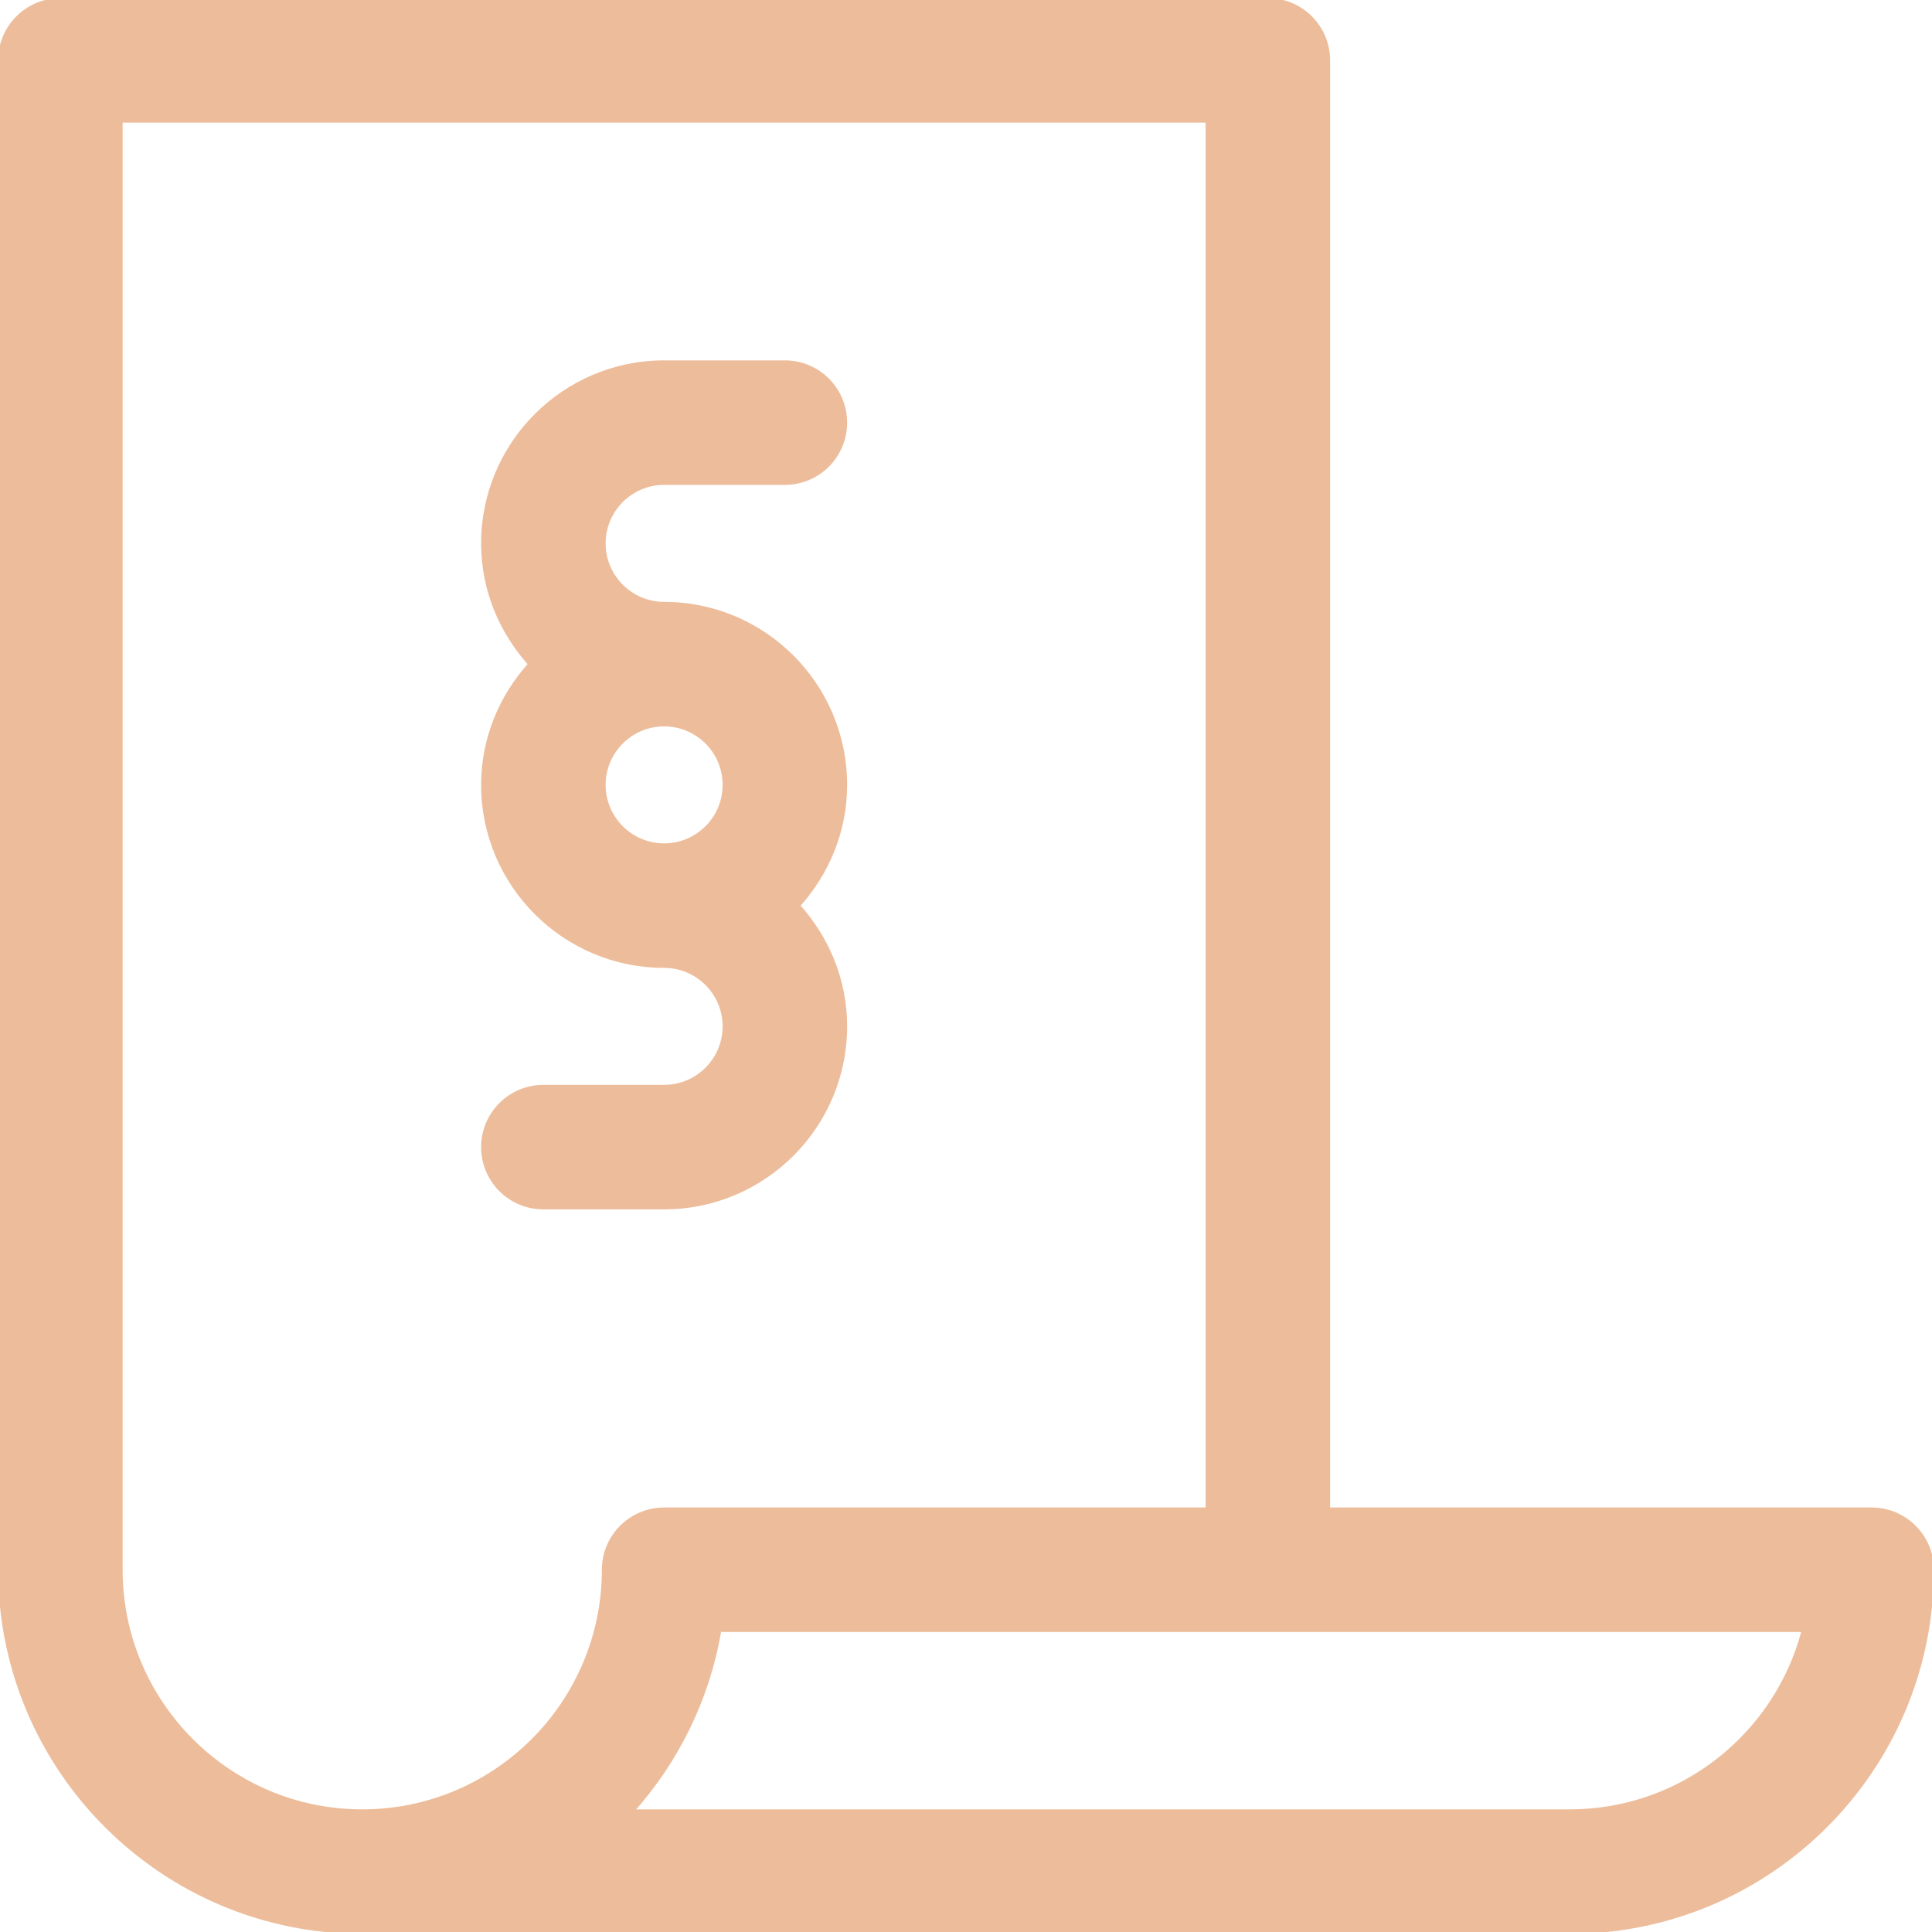
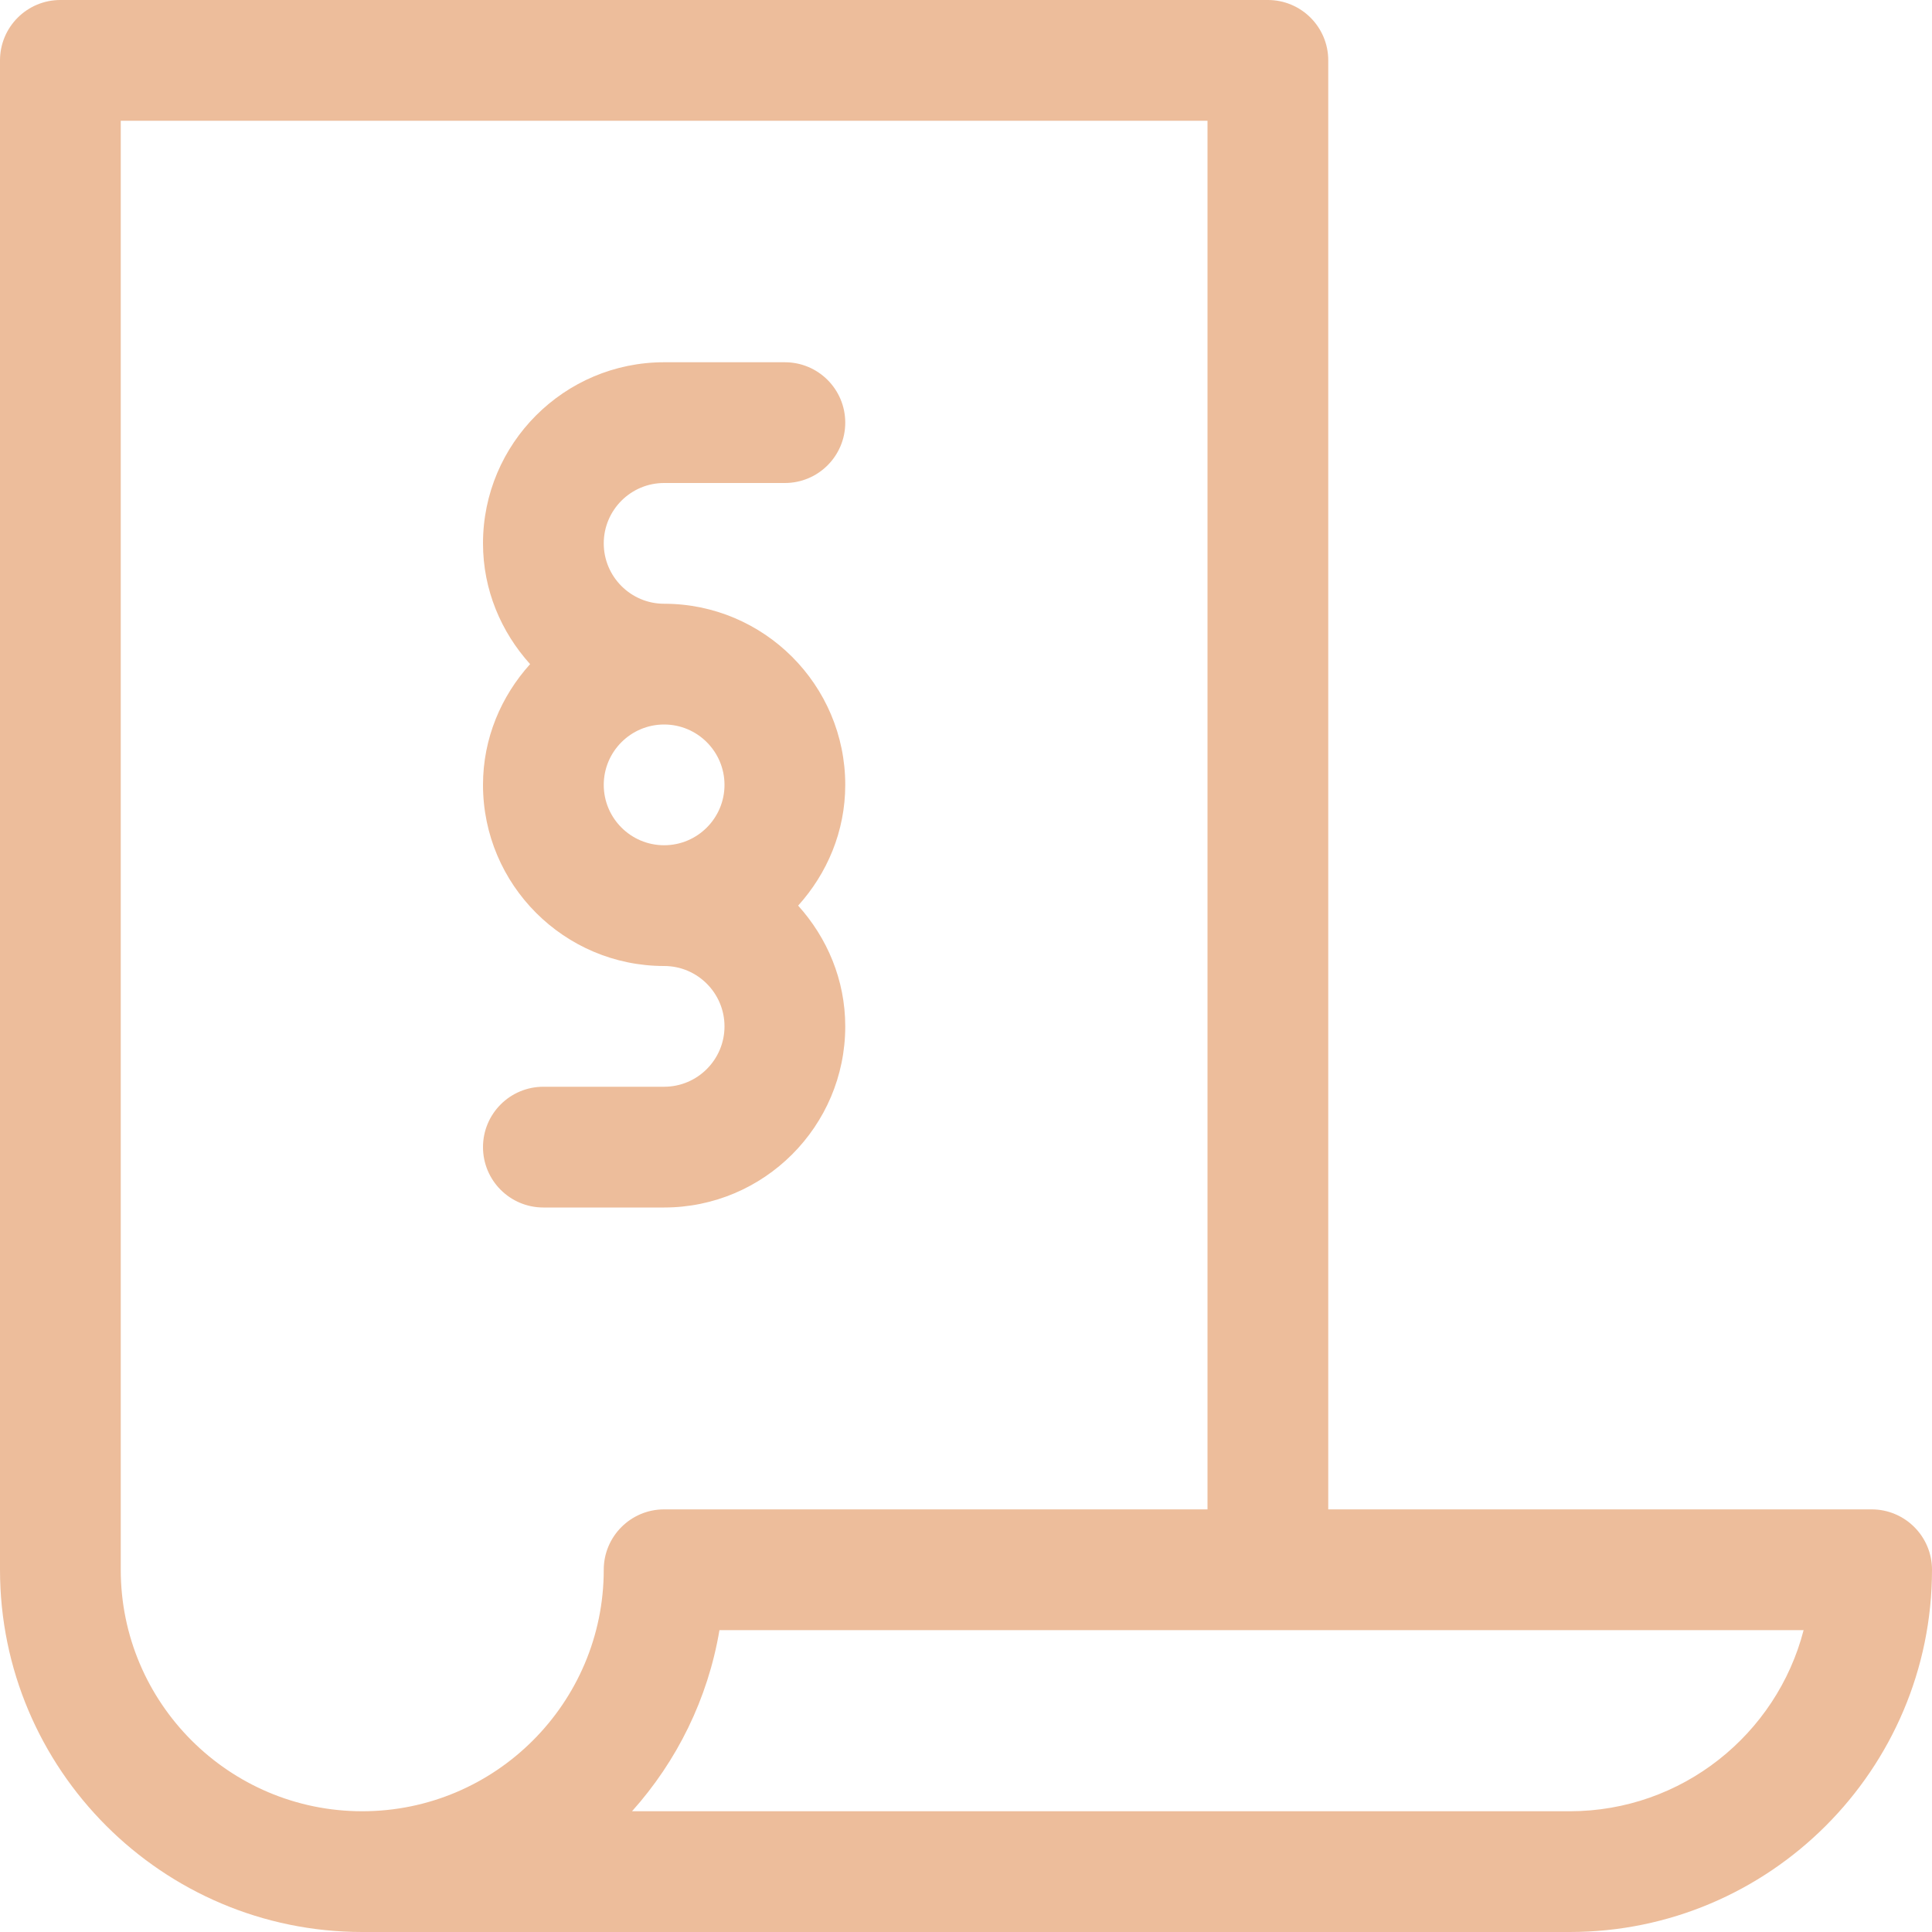
- <svg xmlns="http://www.w3.org/2000/svg" version="1.1" viewBox="0 0 512 512" stroke="#edbd9b" fill="#edbd9b" enable-background="new 0 0 512 512">
+ <svg xmlns="http://www.w3.org/2000/svg" version="1.1" viewBox="0 0 512 512" fill="#edbd9b" enable-background="new 0 0 512 512">
  <g>
    <path d="m496,400h-144v-384c0-8.836-7.164-16-16-16h-320c-8.836,0-16,7.164-16,16v400c0,52.938 43.063,96 96,96h320c52.938,0 96-43.063 96-96 0-8.836-7.164-16-16-16zm-336,16c0,35.289-28.711,64-64,64s-64-28.711-64-64v-384h288v368h-144c-8.836,0-16,7.164-16,16zm256,64h-248.508c11.852-13.227 20.102-29.75 23.172-48h287.313c-7.125,27.57-32.211,48-61.977,48z" />
    <path d="m176,288h-32c-8.844,0-16,7.164-16,16s7.156,16 16,16h32c26.469,0 48-21.531 48-48 0-12.338-4.809-23.488-12.484-32 7.676-8.512 12.484-19.662 12.484-32 0-26.469-21.531-48-48-48-8.828,0-16-7.18-16-16s7.172-16 16-16h32c8.844,0 16-7.164 16-16s-7.156-16-16-16h-32c-26.469,0-48,21.531-48,48 0,12.338 4.809,23.488 12.484,32-7.675,8.512-12.484,19.662-12.484,32 0,26.469 21.531,48 48,48 8.828,0 16,7.18 16,16s-7.172,16-16,16zm-16-80c0-8.82 7.172-16 16-16s16,7.18 16,16-7.172,16-16,16-16-7.18-16-16z" />
  </g>
</svg>
